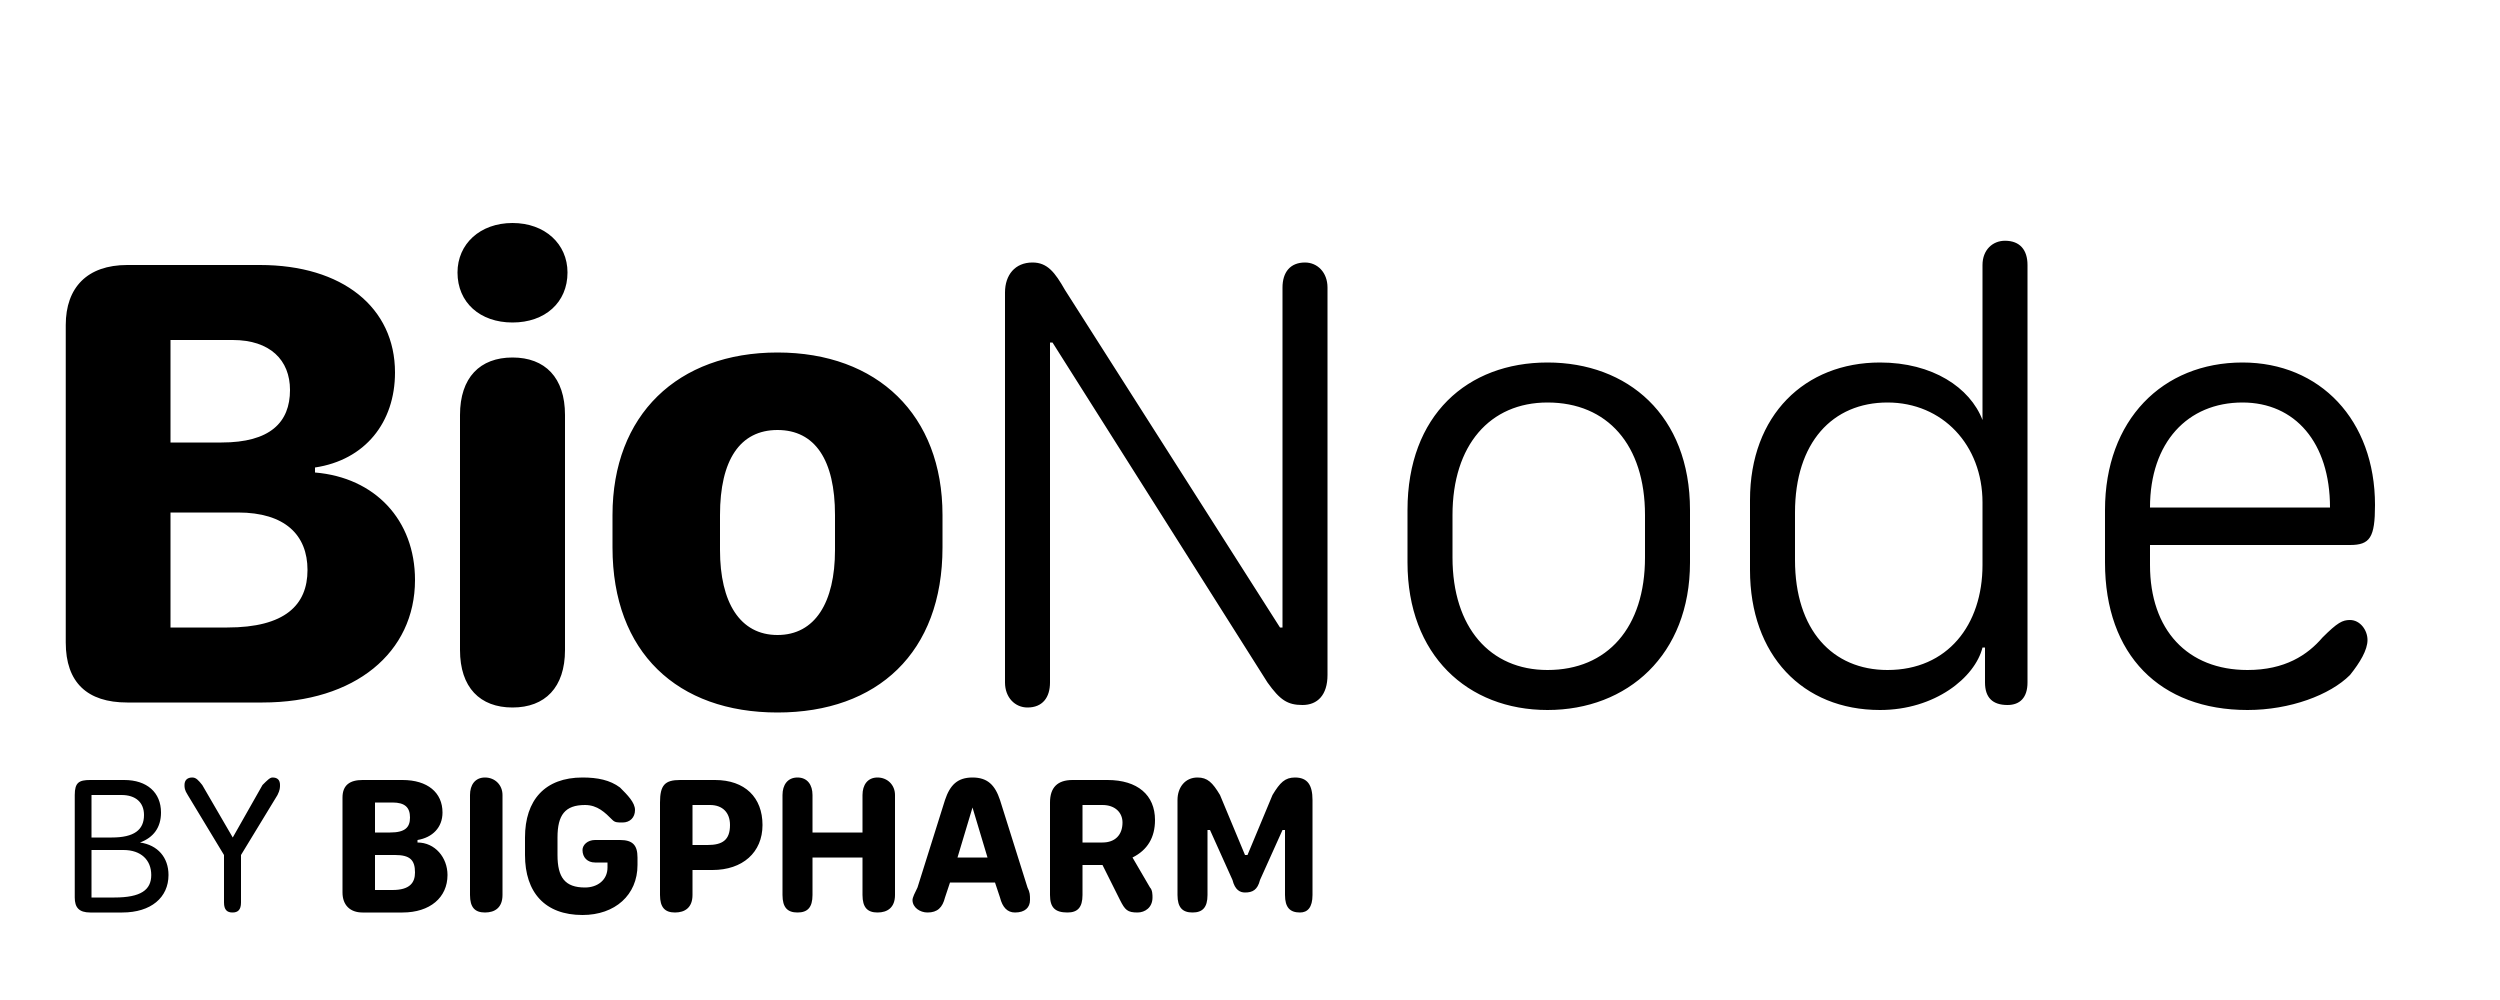
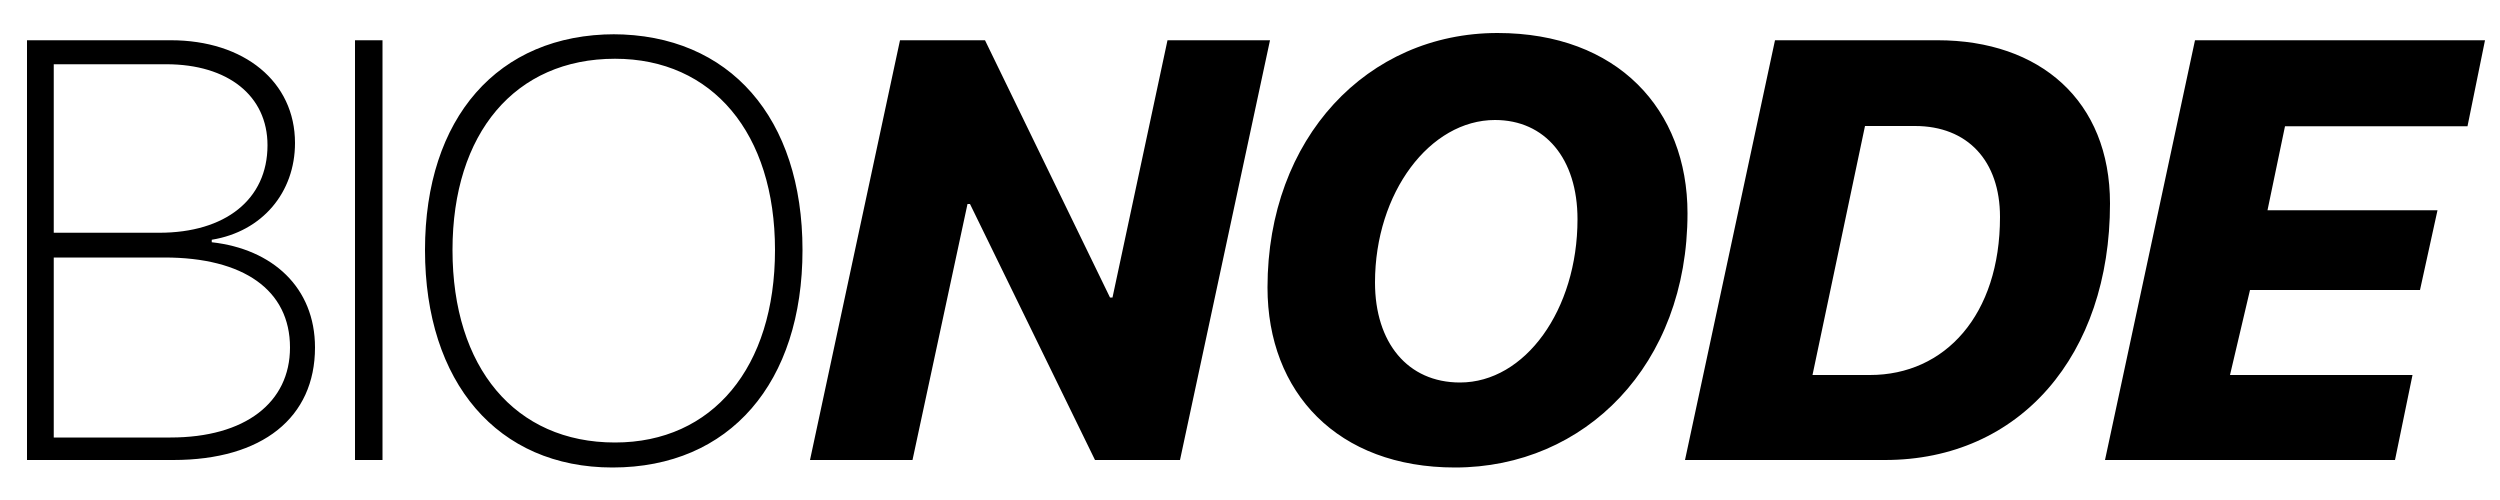
- <svg xmlns="http://www.w3.org/2000/svg" viewBox="0 0 100 40">
-   <path id="logotext" d="m 84.2,22.5 c 0,3.7 2.2,5.9 5.7,5.9 1.7,0 3.3,-0.6 4.1,-1.4 0.4,-0.5 0.7,-1 0.7,-1.4 0,-0.4 -0.3,-0.8 -0.7,-0.8 -0.3,0 -0.5,0.1 -1.1,0.7 -0.6,0.7 -1.5,1.3 -3,1.3 -2.4,0 -3.9,-1.6 -3.9,-4.2 l 0,-0.8 8,0 c 0.8,0 1,-0.3 1,-1.6 0,-3.4 -2.2,-5.7 -5.3,-5.7 -3.2,0 -5.5,2.3 -5.5,5.9 l 0,2.1 z m 1.8,-2.2 0,0 c 0,-2.6 1.5,-4.2 3.7,-4.2 2.1,0 3.5,1.6 3.5,4.2 l 0,0 -7.2,0 z m -14.2,2.1 0,-1.9 c 0,-2.8 1.5,-4.4 3.7,-4.4 2.2,0 3.8,1.7 3.8,4 l 0,2.5 c 0,2.4 -1.4,4.2 -3.8,4.2 -2.2,0 -3.7,-1.6 -3.7,-4.4 z m 7.5,3.5 0.1,0 0,1.4 c 0,0.6 0.3,0.9 0.9,0.9 0.5,0 0.8,-0.3 0.8,-0.9 l 0,-16.7 c 0,-0.6 -0.3,-0.97 -0.9,-0.97 -0.5,0 -0.9,0.37 -0.9,0.97 l 0,6.2 0,0 c -0.5,-1.3 -2,-2.3 -4.1,-2.3 -3,0 -5.2,2.1 -5.2,5.5 l 0,2.8 c 0,3.4 2.1,5.6 5.2,5.6 2.2,0 3.8,-1.3 4.1,-2.5 z M 61.9,14.5 c -3.2,0 -5.6,2.1 -5.6,5.9 l 0,2.1 c 0,3.7 2.4,5.9 5.6,5.9 3.2,0 5.7,-2.2 5.7,-5.9 l 0,-2.1 c 0,-3.8 -2.5,-5.9 -5.7,-5.9 z m 0,1.6 c 2.4,0 3.9,1.7 3.9,4.5 l 0,1.7 c 0,2.8 -1.5,4.5 -3.9,4.5 -2.3,0 -3.8,-1.7 -3.8,-4.5 l 0,-1.7 c 0,-2.8 1.5,-4.5 3.8,-4.5 z M 42,27.3 l 0,-13.6 0.1,0 8.6,13.6 c 0.5,0.7 0.8,0.9 1.4,0.9 0.6,0 1,-0.4 1,-1.2 l 0,-15.5 c 0,-0.6 -0.4,-1 -0.9,-1 -0.6,0 -0.9,0.4 -0.9,1 l 0,13.6 -0.1,0 -8.6,-13.5 c -0.4,-0.7 -0.7,-1.1 -1.3,-1.1 -0.7,0 -1.1,0.5 -1.1,1.2 l 0,15.6 c 0,0.6 0.4,1 0.9,1 0.6,0 0.9,-0.4 0.9,-1 z M 31.1,14.1 c -4,0 -6.6,2.5 -6.6,6.5 l 0,1.3 c 0,4.2 2.6,6.6 6.6,6.6 4,0 6.6,-2.4 6.6,-6.6 l 0,-1.3 c 0,-4 -2.6,-6.5 -6.6,-6.5 z m 0,3.1 c 1.5,0 2.3,1.2 2.3,3.4 l 0,1.4 c 0,2.1 -0.8,3.4 -2.3,3.4 -1.5,0 -2.3,-1.3 -2.3,-3.4 l 0,-1.4 c 0,-2.2 0.8,-3.4 2.3,-3.4 z M 18.3,10.9 c 0,1.2 0.9,2 2.2,2 1.3,0 2.2,-0.8 2.2,-2 0,-1.14 -0.9,-1.98 -2.2,-1.98 -1.3,0 -2.2,0.84 -2.2,1.98 z m 4.3,15.1 0,-9.4 c 0,-1.5 -0.8,-2.3 -2.1,-2.3 -1.3,0 -2.1,0.8 -2.1,2.3 l 0,9.4 c 0,1.5 0.8,2.3 2.1,2.3 1.3,0 2.1,-0.8 2.1,-2.3 z M 2.63,25.7 c 0,1.6 0.86,2.4 2.46,2.4 l 5.41,0 c 3.7,0 6.1,-2 6.1,-4.9 0,-2.4 -1.6,-4.1 -4,-4.3 l 0,-0.2 c 2,-0.3 3.2,-1.8 3.2,-3.8 0,-2.6 -2.1,-4.3 -5.4,-4.3 l -5.31,0 c -1.6,0 -2.46,0.9 -2.46,2.4 l 0,12.7 z m 4.19,-8 0,-4.1 2.49,0 c 1.49,0 2.29,0.8 2.29,2 0,1.3 -0.8,2.1 -2.74,2.1 l -2.04,0 z m 0,7.4 0,-4.6 2.7,0 c 1.88,0 2.78,0.9 2.78,2.3 0,1.4 -0.9,2.3 -3.21,2.3 l -2.27,0 z" />
-   <path id="bybigpharm" d="m 52,36.5 c 0.3,0 0.5,-0.2 0.5,-0.7 l 0,-3.8 c 0,-0.6 -0.2,-0.9 -0.7,-0.9 -0.4,0 -0.6,0.2 -0.9,0.7 l -1,2.4 -0.1,0 -1,-2.4 c -0.3,-0.5 -0.5,-0.7 -0.9,-0.7 -0.5,0 -0.8,0.4 -0.8,0.9 l 0,3.8 c 0,0.5 0.2,0.7 0.6,0.7 0.4,0 0.6,-0.2 0.6,-0.7 l 0,-2.6 0.1,0 0.9,2 c 0.1,0.4 0.3,0.5 0.5,0.5 0.3,0 0.5,-0.1 0.6,-0.5 l 0.9,-2 0.1,0 0,2.6 c 0,0.5 0.2,0.7 0.6,0.7 z m -8.7,-2.8 0,-1.5 0.8,0 c 0.5,0 0.8,0.3 0.8,0.7 0,0.5 -0.3,0.8 -0.8,0.8 l -0.8,0 z m 0,2.1 0,-1.2 0.8,0 0.7,1.4 c 0.2,0.4 0.3,0.5 0.7,0.5 0.3,0 0.6,-0.2 0.6,-0.6 0,-0.1 0,-0.3 -0.1,-0.4 l -0.7,-1.2 c 0.6,-0.3 0.9,-0.8 0.9,-1.5 0,-1 -0.7,-1.6 -1.9,-1.6 l -1.4,0 c -0.6,0 -0.9,0.3 -0.9,0.9 l 0,3.7 c 0,0.5 0.2,0.7 0.7,0.7 0.4,0 0.6,-0.2 0.6,-0.7 z m -6.2,0.7 c 0.4,0 0.6,-0.2 0.7,-0.6 l 0.2,-0.6 1.8,0 0.2,0.6 c 0.1,0.4 0.3,0.6 0.6,0.6 0.4,0 0.6,-0.2 0.6,-0.5 0,-0.2 0,-0.3 -0.1,-0.5 L 40,32 c -0.2,-0.6 -0.5,-0.9 -1.1,-0.9 -0.6,0 -0.9,0.3 -1.1,0.9 l -1.1,3.5 c -0.1,0.2 -0.2,0.4 -0.2,0.5 0,0.3 0.3,0.5 0.6,0.5 z m 1.2,-2.2 0.6,-2 0,0 0.6,2 -1.2,0 z m -3.2,2.2 c 0.4,0 0.7,-0.2 0.7,-0.7 l 0,-4 c 0,-0.4 -0.3,-0.7 -0.7,-0.7 -0.4,0 -0.6,0.3 -0.6,0.7 l 0,1.5 -2,0 0,-1.5 c 0,-0.4 -0.2,-0.7 -0.6,-0.7 -0.4,0 -0.6,0.3 -0.6,0.7 l 0,4 c 0,0.5 0.2,0.7 0.6,0.7 0.4,0 0.6,-0.2 0.6,-0.7 l 0,-1.5 2,0 0,1.5 c 0,0.5 0.2,0.7 0.6,0.7 z m -8.1,0 c 0.4,0 0.7,-0.2 0.7,-0.7 l 0,-1 0.8,0 c 1.2,0 2,-0.7 2,-1.8 0,-1.1 -0.7,-1.8 -1.9,-1.8 l -1.4,0 c -0.6,0 -0.8,0.2 -0.8,0.9 l 0,3.7 c 0,0.5 0.2,0.7 0.6,0.7 z m 0.7,-2.7 0,-1.6 0.7,0 c 0.5,0 0.8,0.3 0.8,0.8 0,0.6 -0.3,0.8 -0.9,0.8 l -0.6,0 z M 21,34.2 c 0,1.5 0.8,2.4 2.3,2.4 1.3,0 2.2,-0.8 2.2,-2 l 0,-0.3 c 0,-0.5 -0.2,-0.7 -0.7,-0.7 l -1,0 c -0.3,0 -0.5,0.2 -0.5,0.4 0,0.3 0.2,0.5 0.5,0.5 l 0.5,0 0,0.2 c 0,0.5 -0.4,0.8 -0.9,0.8 -0.8,0 -1.1,-0.4 -1.1,-1.3 l 0,-0.7 c 0,-0.9 0.3,-1.3 1.1,-1.3 0.5,0 0.8,0.3 1.1,0.6 0.1,0.1 0.2,0.1 0.4,0.1 0.3,0 0.5,-0.2 0.5,-0.5 0,-0.3 -0.3,-0.6 -0.6,-0.9 -0.4,-0.3 -0.9,-0.4 -1.5,-0.4 -1.5,0 -2.3,0.9 -2.3,2.4 l 0,0.7 z m -1.6,2.3 c 0.4,0 0.7,-0.2 0.7,-0.7 l 0,-4 c 0,-0.4 -0.3,-0.7 -0.7,-0.7 -0.4,0 -0.6,0.3 -0.6,0.7 l 0,4 c 0,0.5 0.2,0.7 0.6,0.7 z m -5.7,-0.8 c 0,0.5 0.3,0.8 0.8,0.8 l 1.6,0 c 1.1,0 1.8,-0.6 1.8,-1.5 0,-0.7 -0.5,-1.3 -1.2,-1.3 l 0,-0.1 c 0.6,-0.1 1,-0.5 1,-1.1 0,-0.8 -0.6,-1.3 -1.6,-1.3 l -1.6,0 c -0.5,0 -0.8,0.2 -0.8,0.7 l 0,3.8 z m 1.3,-2.4 0,-1.2 0.7,0 c 0.5,0 0.7,0.2 0.7,0.6 0,0.4 -0.2,0.6 -0.8,0.6 l -0.6,0 z m 0,2.3 0,-1.4 0.8,0 c 0.6,0 0.8,0.2 0.8,0.7 0,0.4 -0.2,0.7 -0.9,0.7 l -0.7,0 z m -5.7,0.9 c 0.21,0 0.34,-0.1 0.34,-0.4 l 0,-1.9 1.46,-2.4 c 0.1,-0.2 0.1,-0.3 0.1,-0.4 0,-0.2 -0.1,-0.3 -0.3,-0.3 -0.1,0 -0.2,0.1 -0.4,0.3 l -1.19,2.1 0,0 -1.22,-2.1 c -0.16,-0.2 -0.25,-0.3 -0.4,-0.3 -0.19,0 -0.31,0.1 -0.31,0.3 0,0.1 0,0.2 0.13,0.4 l 1.45,2.4 0,1.9 c 0,0.3 0.13,0.4 0.34,0.4 z M 2.99,35.9 c 0,0.4 0.17,0.6 0.62,0.6 l 1.28,0 c 1.15,0 1.85,-0.6 1.85,-1.5 0,-0.7 -0.43,-1.2 -1.14,-1.3 l 0,0 c 0.54,-0.2 0.84,-0.6 0.84,-1.2 0,-0.8 -0.56,-1.3 -1.47,-1.3 l -1.36,0 c -0.45,0 -0.62,0.1 -0.62,0.6 l 0,4.1 z m 0.67,-2.4 0,-1.7 1.2,0 c 0.57,0 0.9,0.3 0.9,0.8 0,0.6 -0.4,0.9 -1.29,0.9 l -0.81,0 z m 0,2.4 0,-1.9 1.28,0 c 0.7,0 1.11,0.4 1.11,1 0,0.6 -0.42,0.9 -1.47,0.9 l -0.92,0 z" />
+ <svg xmlns="http://www.w3.org/2000/svg" viewBox="0 0 100 20">
+   <path d="M 24.6,1.37 C 19.9,1.37 17,4.73 17,10 c 0,5.3 2.9,8.7 7.5,8.7 4.7,0 7.6,-3.4 7.6,-8.7 0,-5.27 -2.9,-8.63 -7.6,-8.63 z m 0,0.98 c 3.9,0 6.4,2.98 6.4,7.65 0,4.7 -2.5,7.7 -6.4,7.7 -4,0 -6.5,-3 -6.5,-7.7 0,-4.67 2.5,-7.65 6.5,-7.65 z m -9.3,16.05 0,-16.79 -1.1,0 0,16.79 1.1,0 z m -8.37,0 c 3.57,0 5.67,-1.7 5.67,-4.5 0,-2.4 -1.7,-3.94 -4.13,-4.21 l 0,-0.1 C 10.5,9.26 11.8,7.69 11.8,5.72 11.8,3.27 9.77,1.61 6.83,1.61 l -5.75,0 0,16.79 5.85,0 z M 2.15,2.57 l 4.5,0 c 2.47,0 4.05,1.26 4.05,3.24 0,2.17 -1.69,3.5 -4.33,3.5 l -4.22,0 0,-6.74 z m 0,14.93 0,-7.2 4.43,0 c 3.16,0 5.02,1.3 5.02,3.6 0,2.2 -1.79,3.6 -4.78,3.6 l -4.67,0 z" />
+   <path d="m 96.5,15 -7.3,0 0.8,-3.4 6.8,0 0.7,-3.19 -6.8,0 0.7,-3.36 7.3,0 0.7,-3.44 -11.6,0 -3.6,16.79 11.6,0 0.7,-3.4 z M 71,1.61 67.4,18.4 l 8,0 c 5.4,0 9,-4.2 9,-10.26 0,-4.11 -2.8,-6.53 -6.9,-6.53 l -6.5,0 z m 3.6,3.43 2,0 C 78.7,5.04 80,6.43 80,8.68 80,12.6 77.8,15 74.8,15 l -2.3,0 2.1,-9.96 z M 59.8,4.8 c 2,0 3.3,1.54 3.3,3.97 0,3.63 -2.1,6.53 -4.7,6.53 -2.1,0 -3.4,-1.6 -3.4,-4 0,-3.6 2.2,-6.5 4.8,-6.5 z m -1.6,13.9 c 5.2,0 9.3,-4.1 9.3,-10.17 0,-4.15 -2.8,-7.21 -7.6,-7.21 -5.2,0 -9.2,4.19 -9.2,10.18 0,4.2 2.8,7.2 7.5,7.2 z m -21.7,-0.3 2.2,-10.24 0.1,0 5,10.24 3.4,0 3.6,-16.79 -4.1,0 -2.2,10.29 -0.1,0 -5,-10.29 -3.4,0 -3.6,16.79 4.1,0 z" />
</svg>
